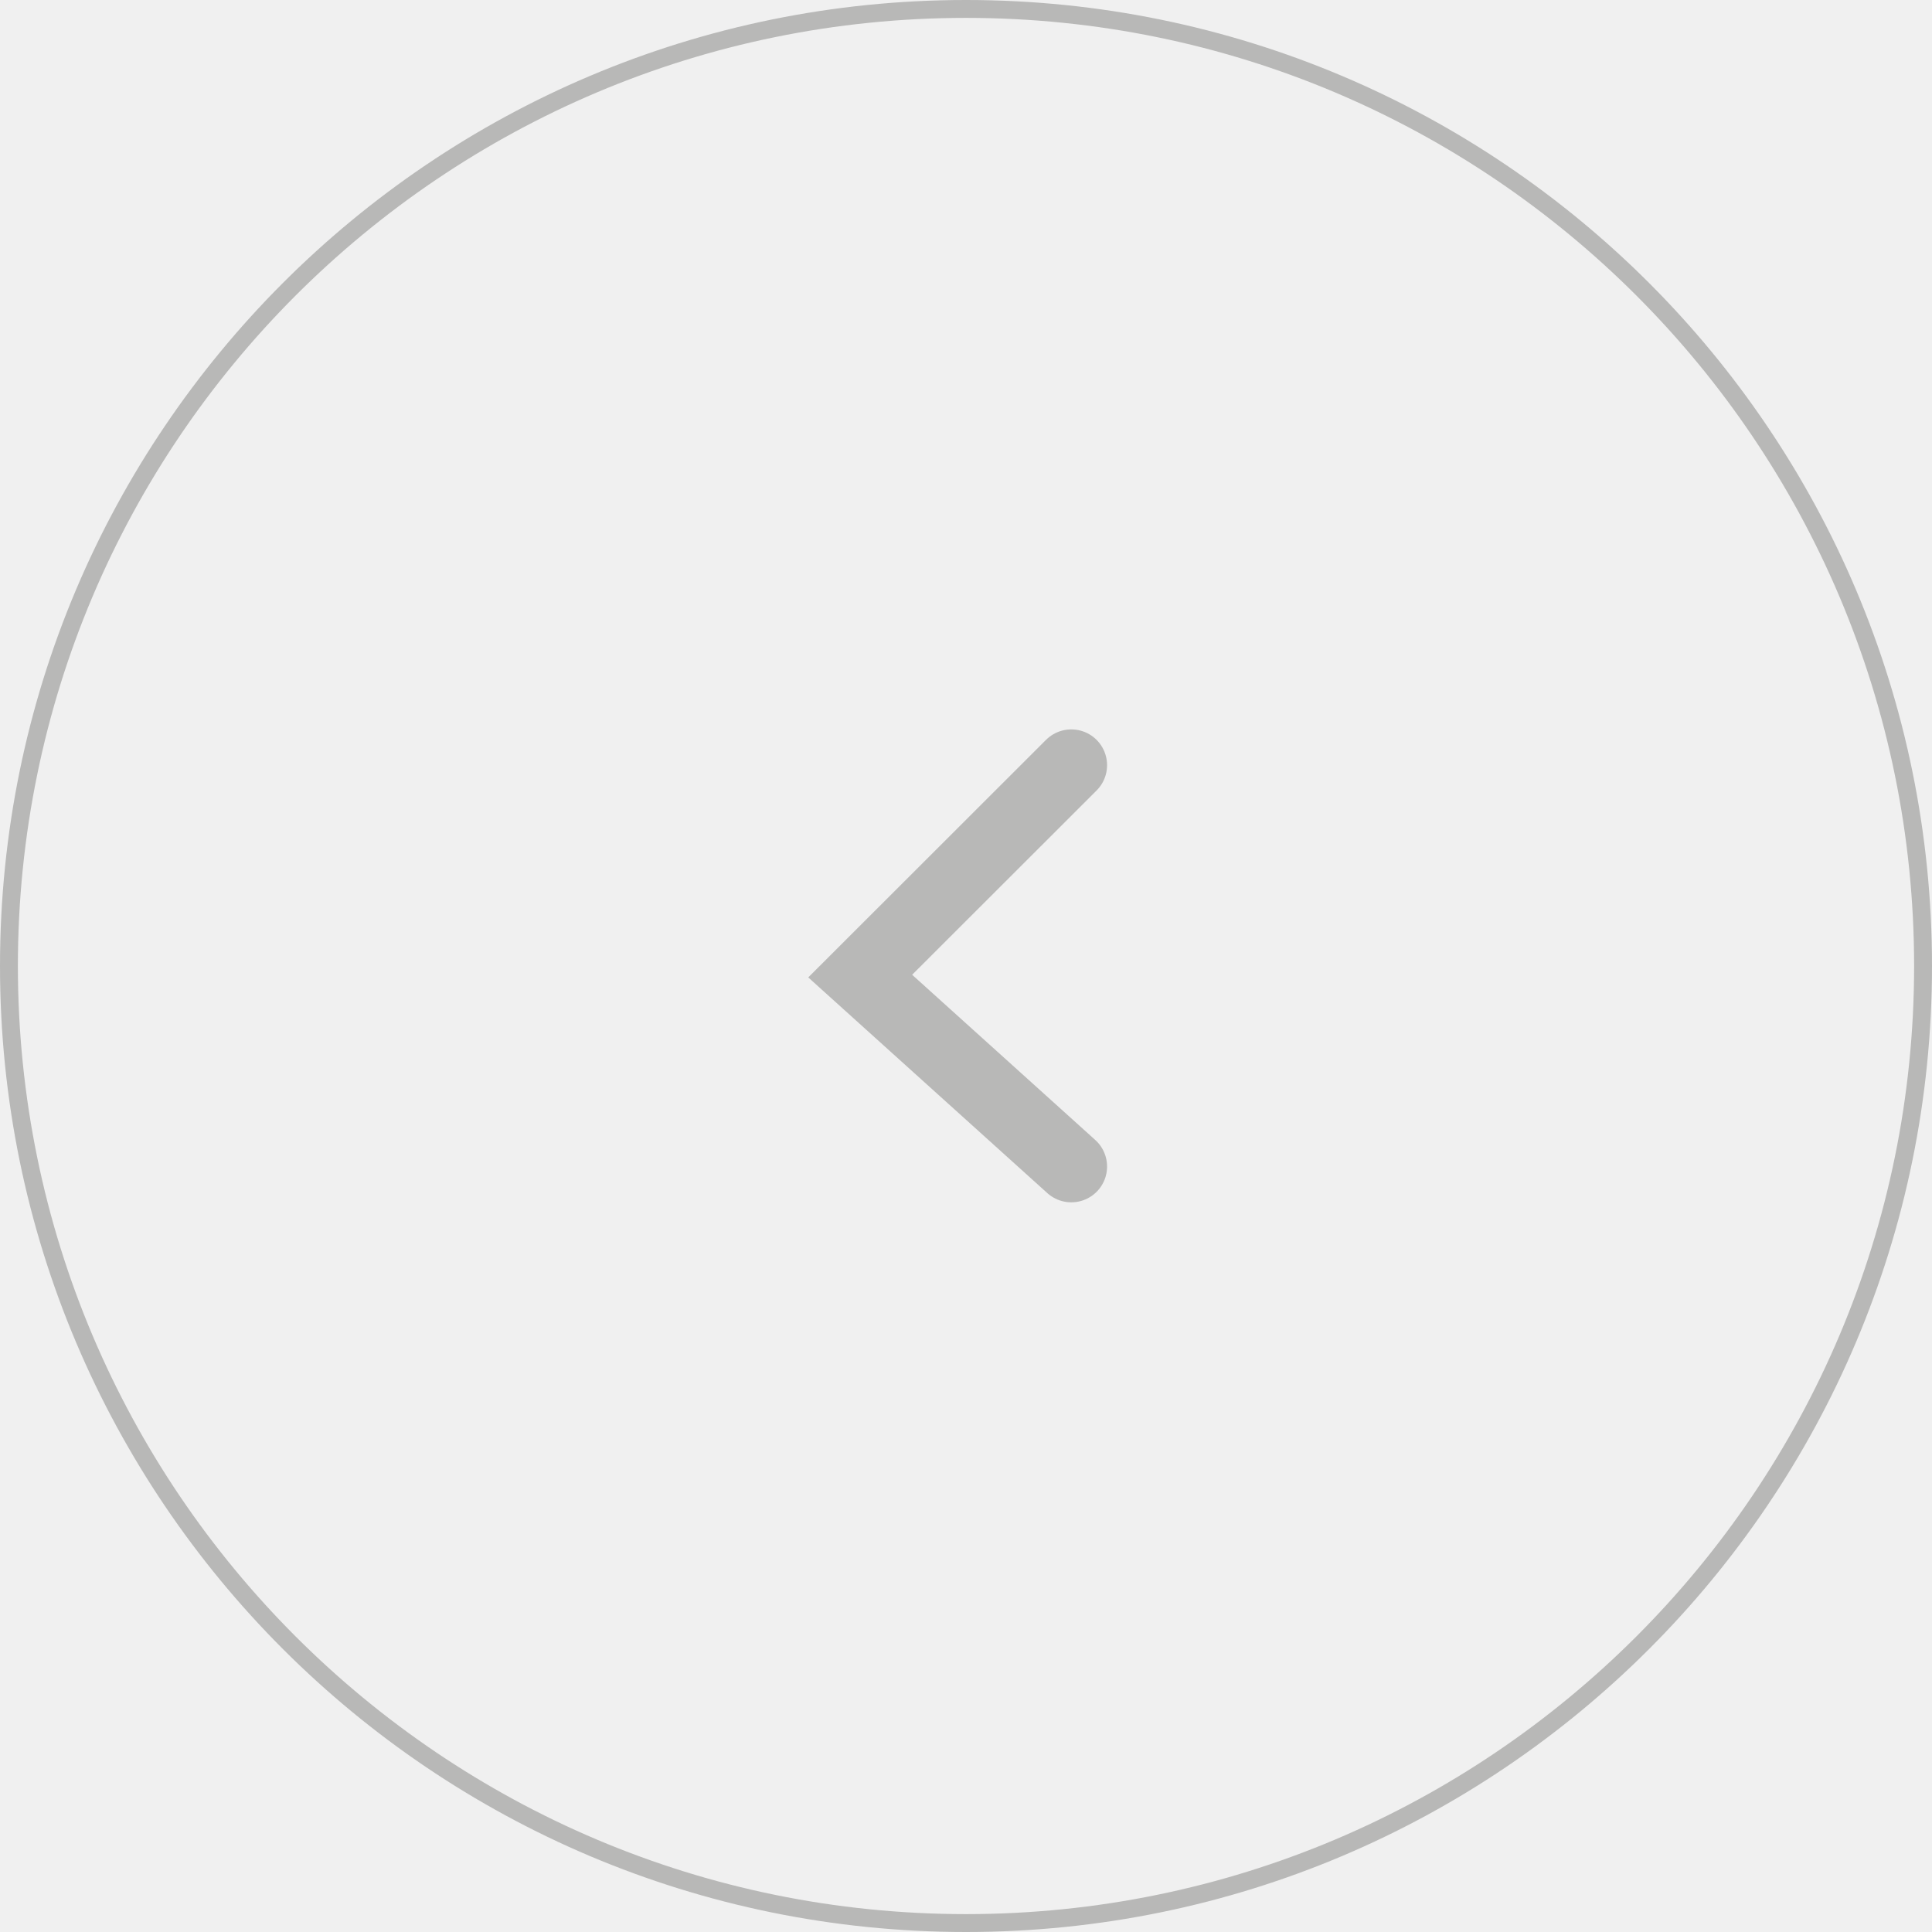
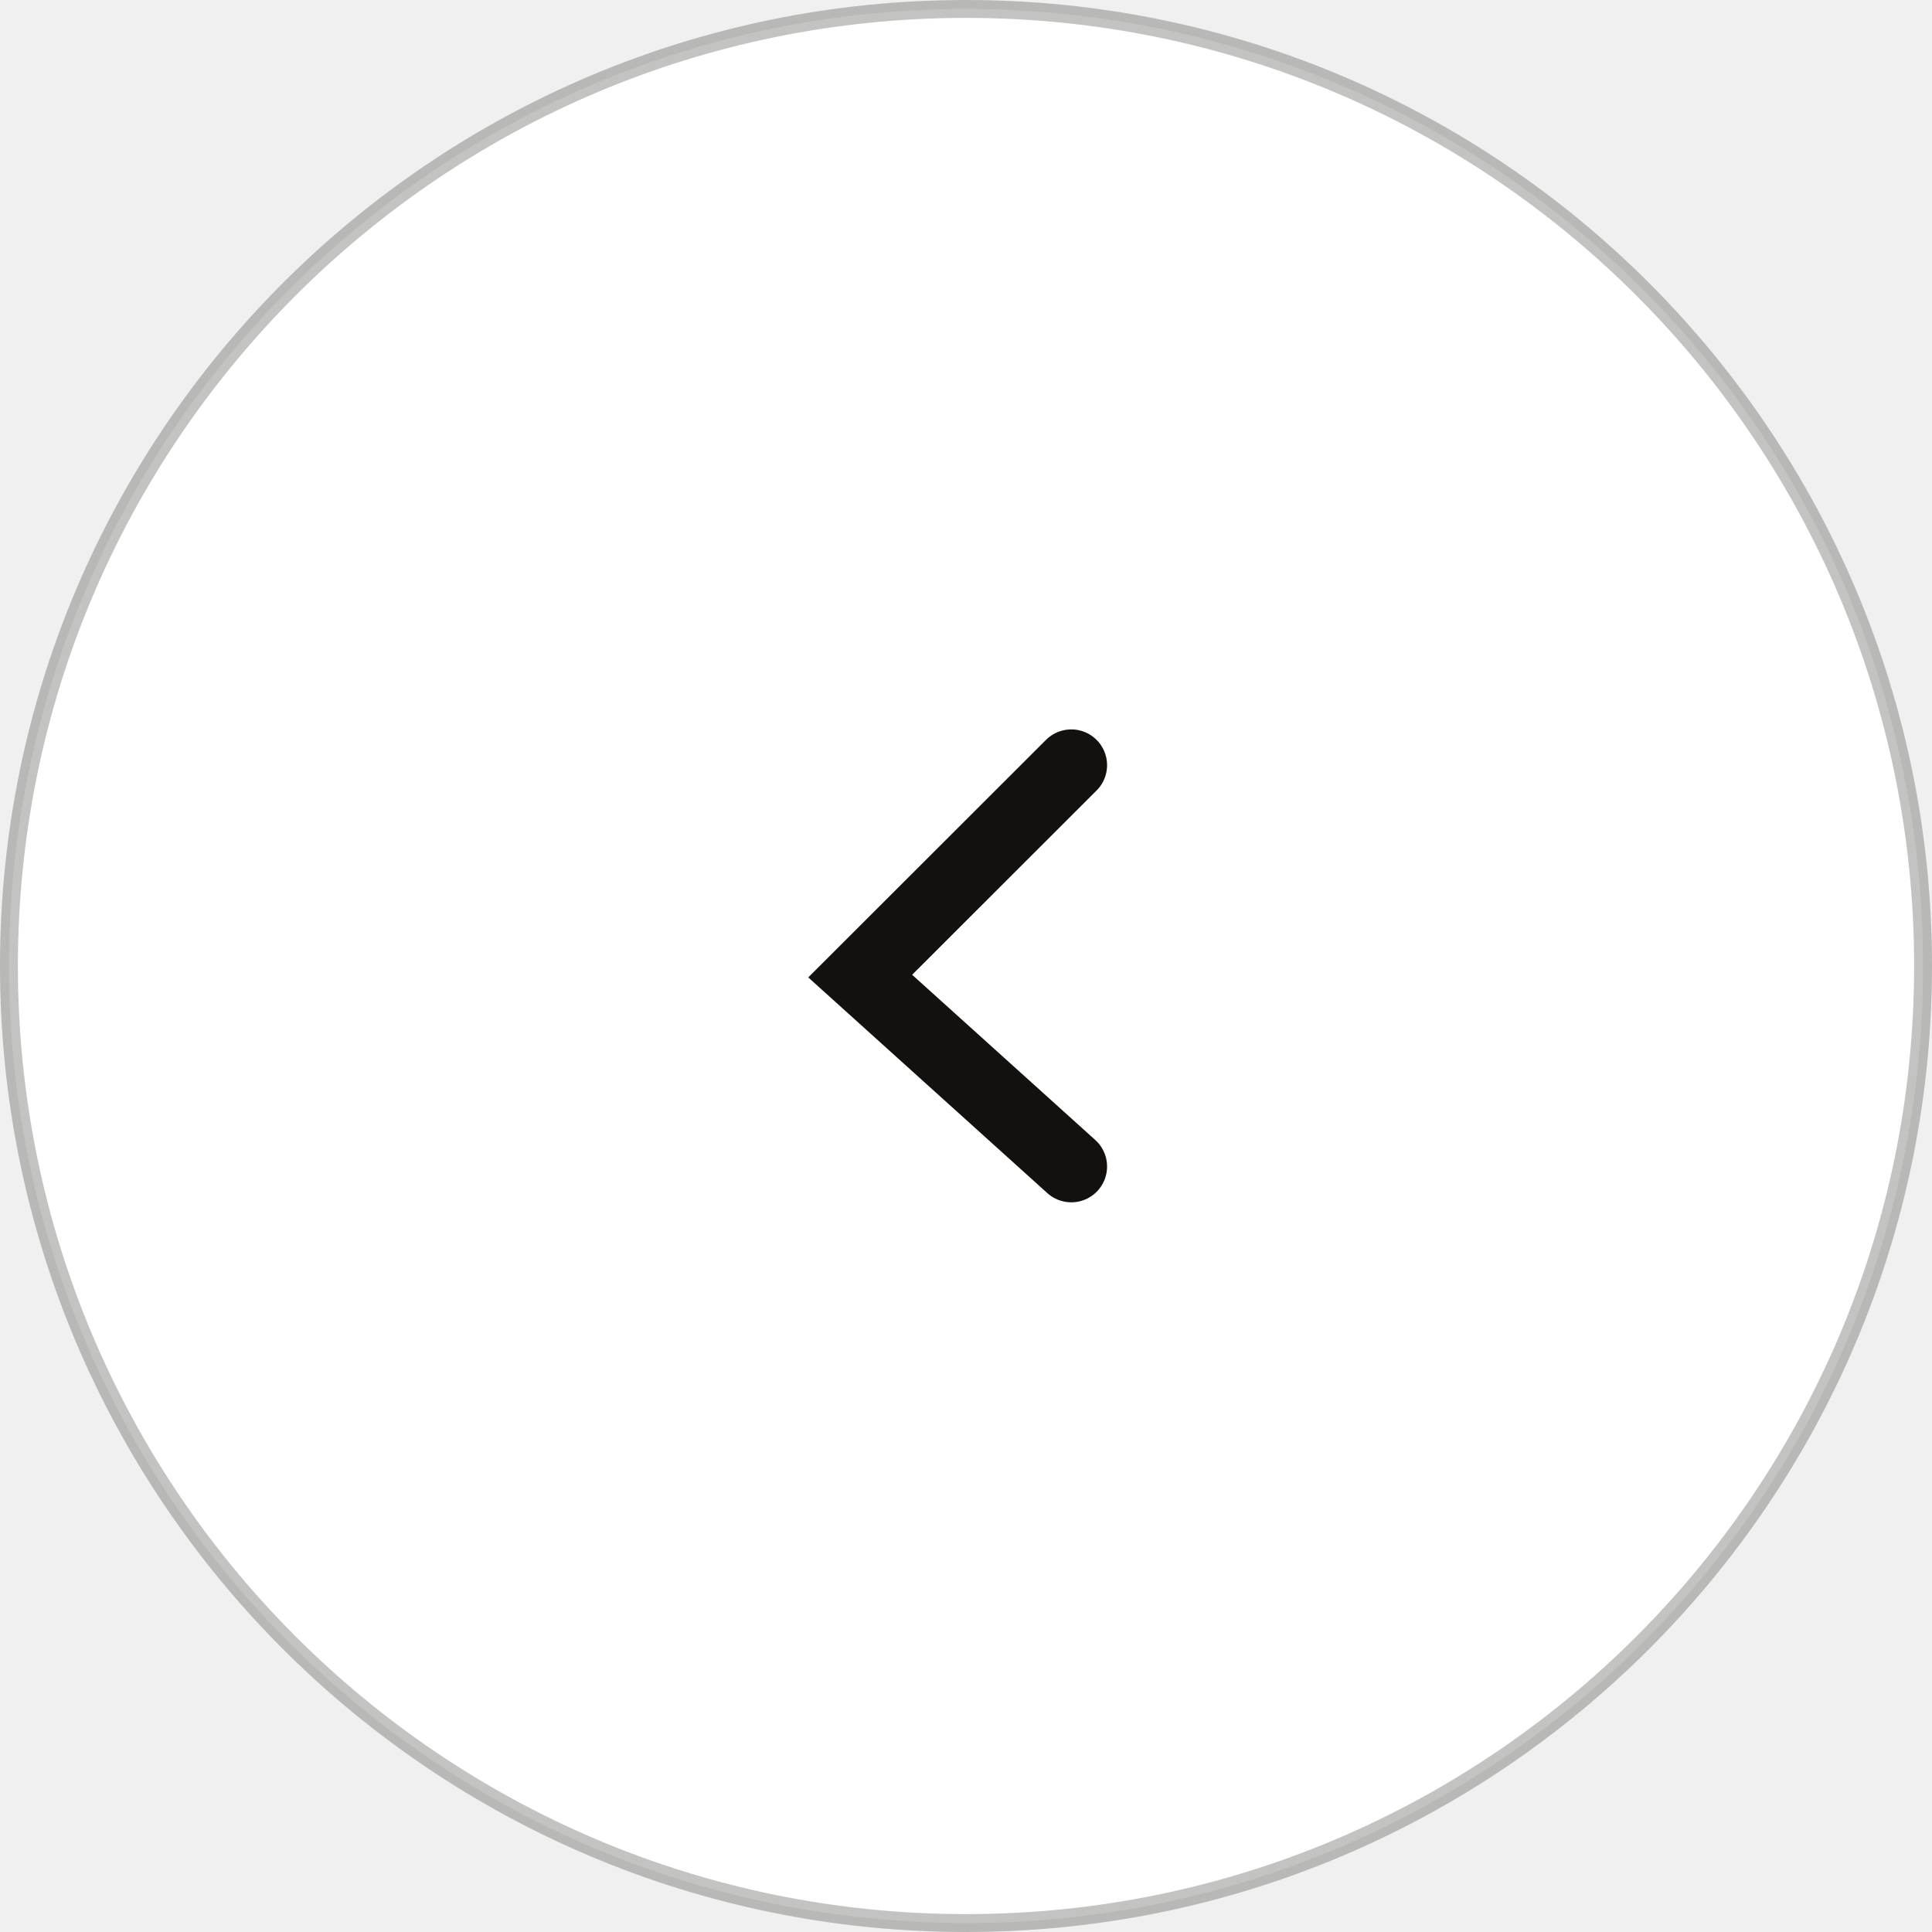
<svg xmlns="http://www.w3.org/2000/svg" width="54" height="54" viewBox="0 0 54 54">
  <g id="Group_87155" data-name="Group 87155" transform="translate(-1248 -4208)">
    <g id="Group_87154" data-name="Group 87154" transform="translate(1248 4208)">
      <g id="Rectangle_2541" data-name="Rectangle 2541" fill="none" stroke="rgba(19,16,13,0.25)" stroke-width="0.5">
        <rect width="54" height="54" rx="27" stroke="none" />
-         <rect x="0.25" y="0.25" width="53.5" height="53.5" rx="26.75" fill="none" />
+         <rect x="0.25" y="0.25" width="53.5" height="53.5" rx="26.75" fill="#fff" />
      </g>
-       <path id="Path_98863" data-name="Path 98863" d="M461.9,1780.9l-5.9,5.895,5.9,5.323" transform="translate(-431.957 -1759.513)" fill="none" stroke="rgba(19,16,13,0.25)" stroke-linecap="round" stroke-width="2" />
+       <path id="Path_98863" data-name="Path 98863" d="M461.9,1780.9l-5.9,5.895,5.9,5.323" transform="translate(-431.957 -1759.513)" fill="none" stroke="#13100d" stroke-linecap="round" stroke-width="2" />
    </g>
  </g>
</svg>
